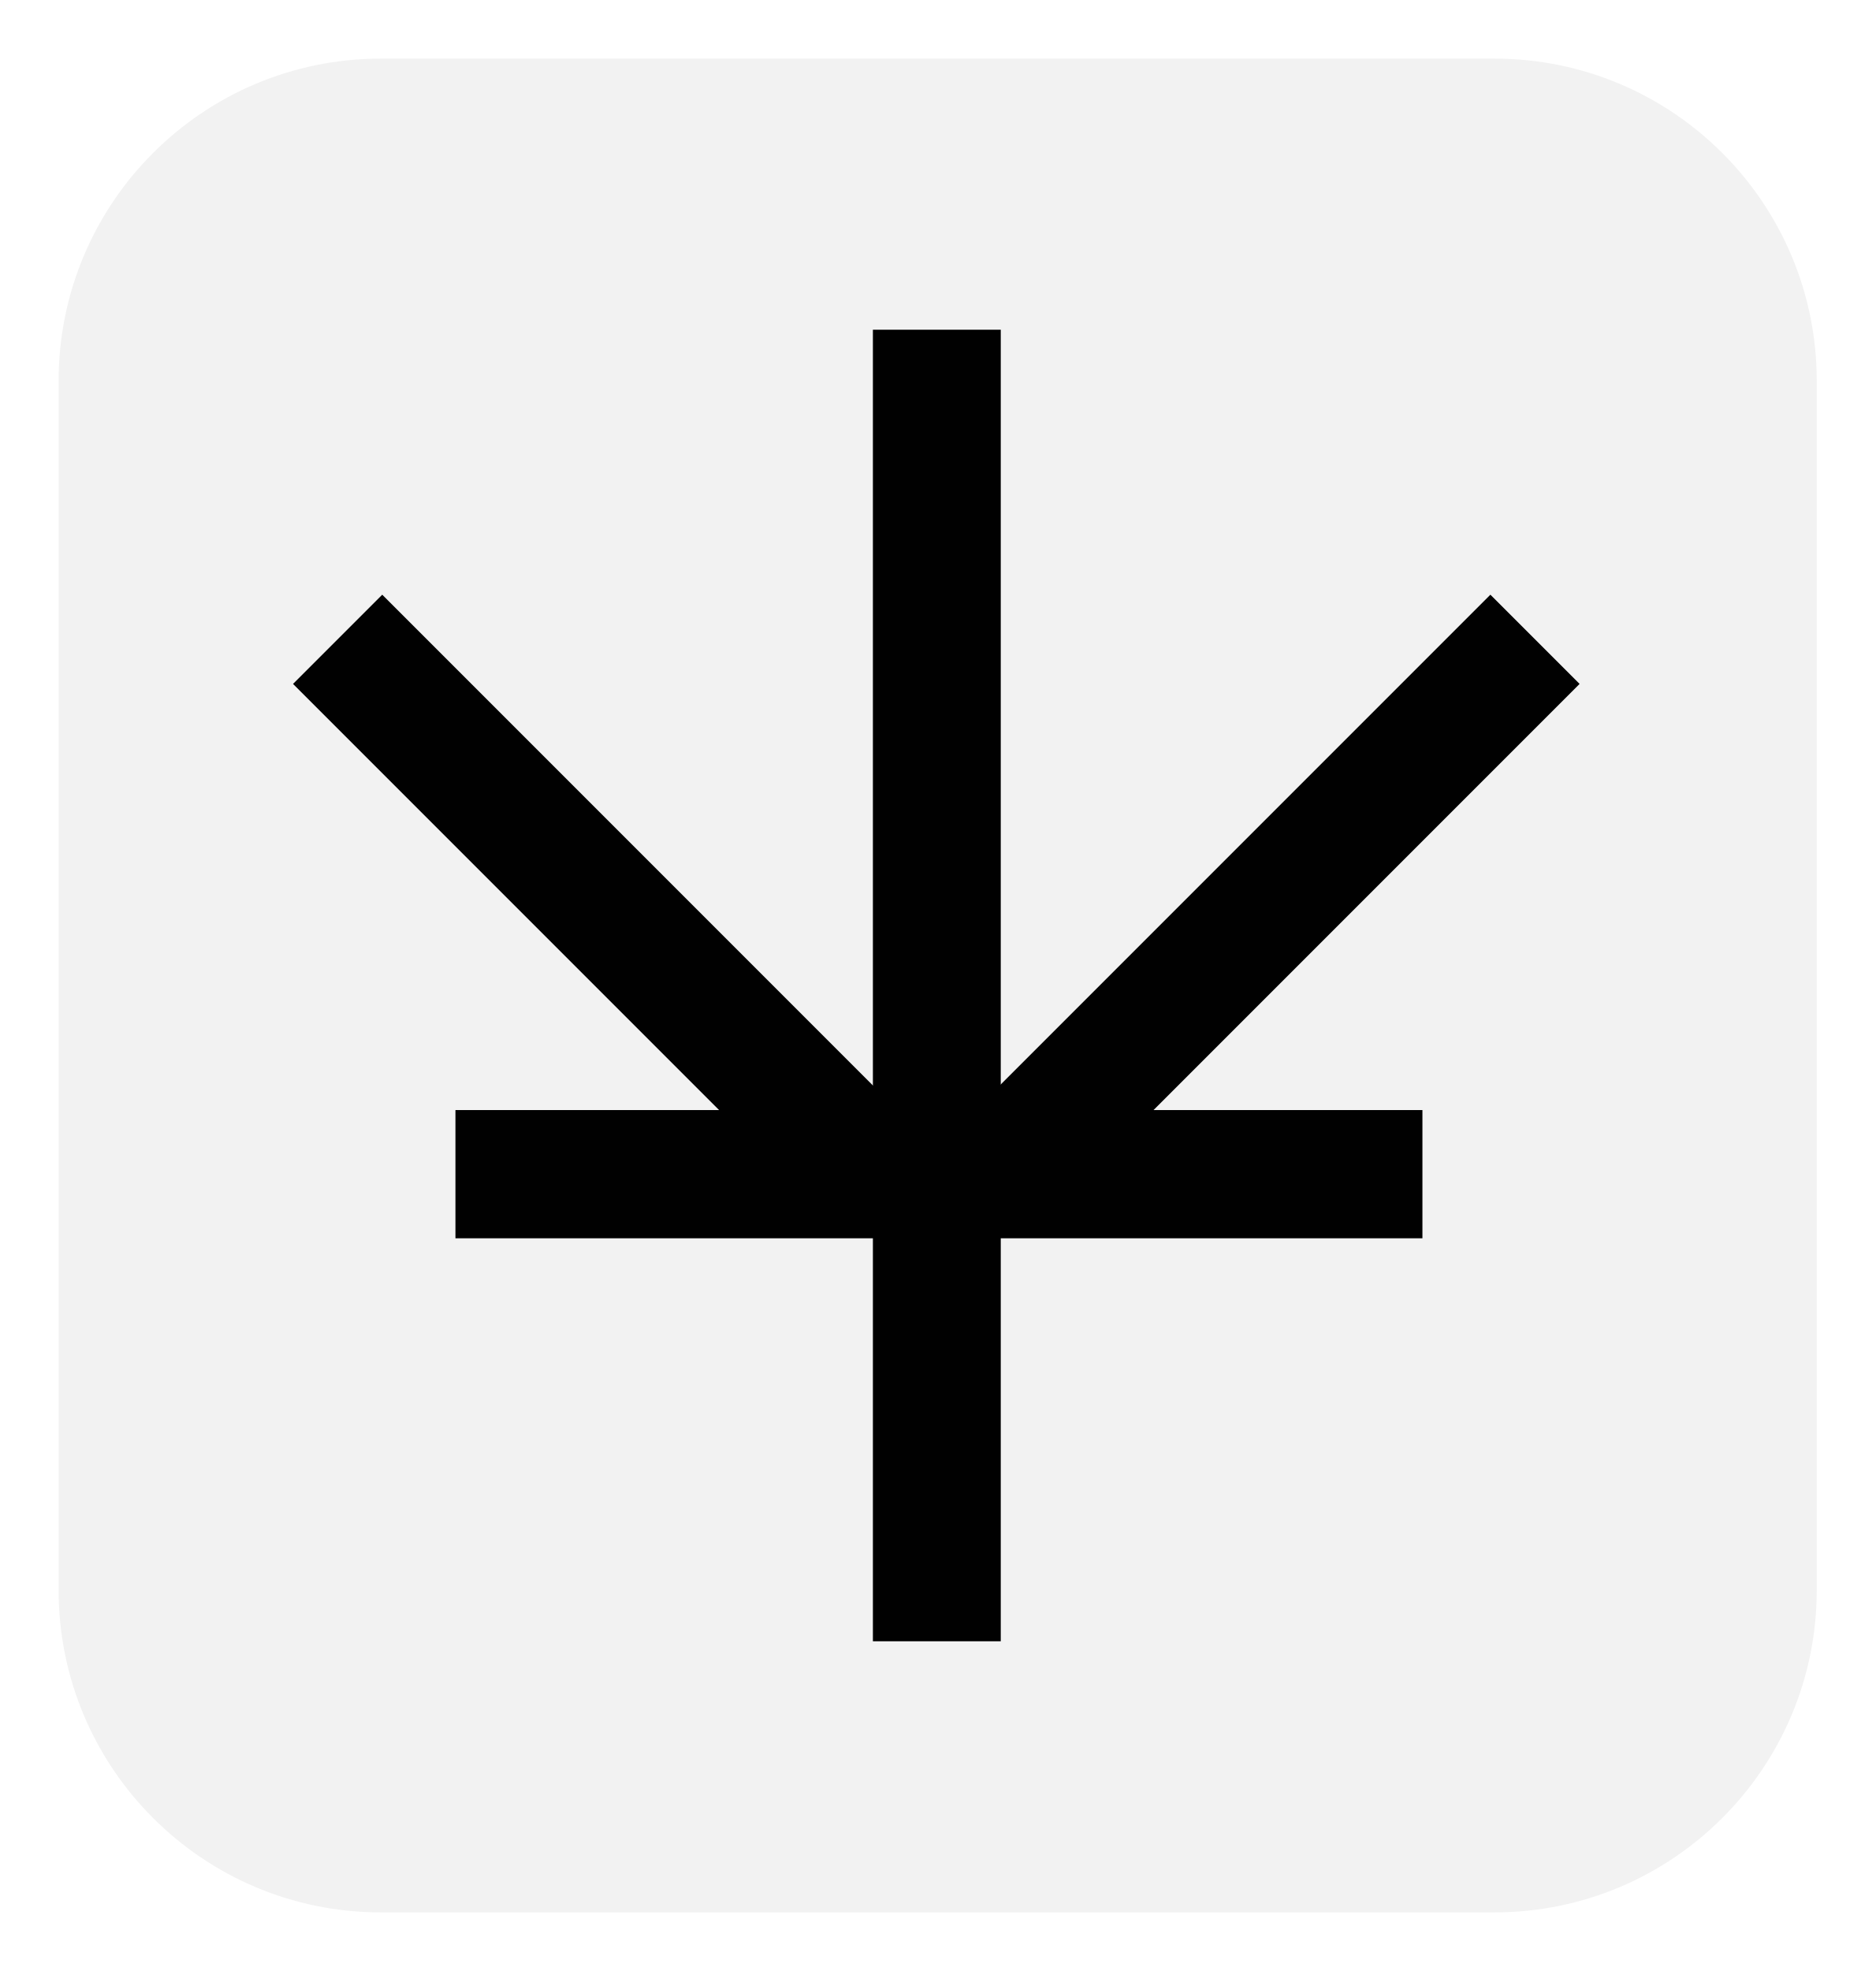
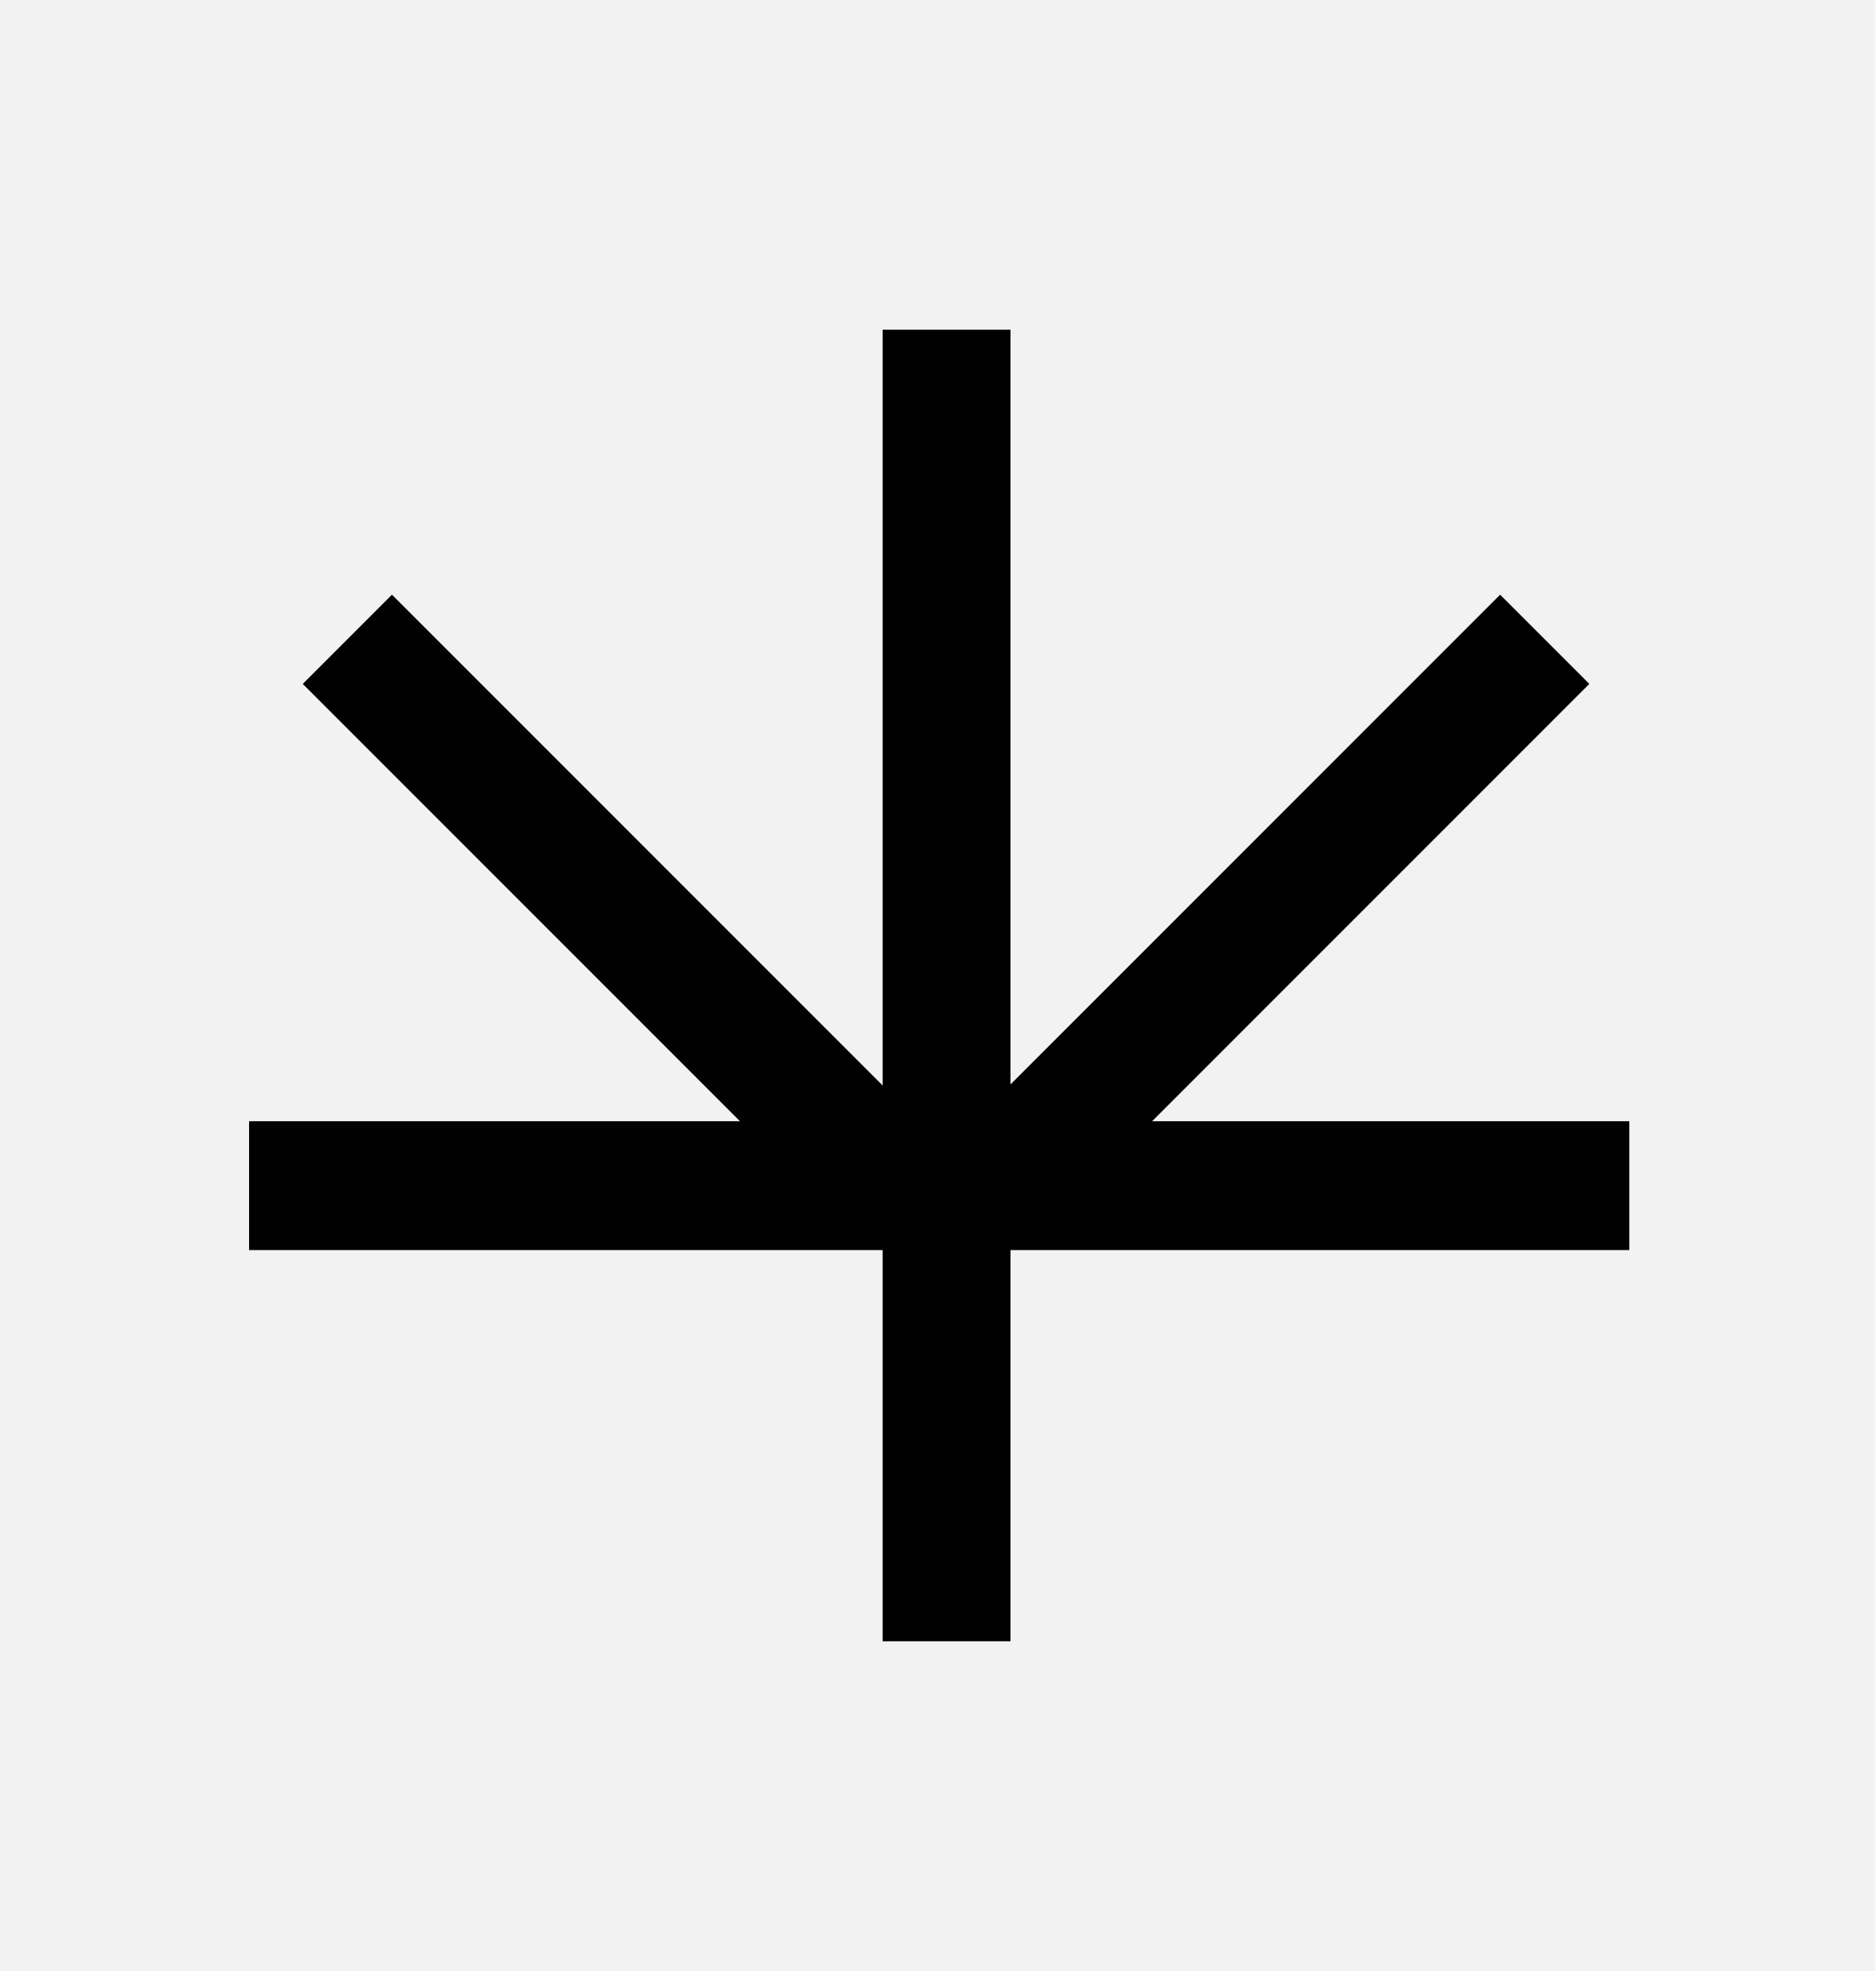
<svg xmlns="http://www.w3.org/2000/svg" width="512" height="538" viewBox="0 0 512 538" fill="none">
-   <rect x="16" y="16" width="480" height="506" rx="88" fill="#F2F2F2" />
-   <g transform="translate(80 90)" fill="#010101">
-     <path fill-rule="evenodd" clip-rule="evenodd" d="M158.314 358L158.314 -1.52591e-06L193.223 0L193.223 358L158.314 358Z" />
-     <path fill-rule="evenodd" clip-rule="evenodd" d="M44.343 213L308.343 213L308.343 248L44.343 248L44.343 213Z" />
-     <path fill-rule="evenodd" clip-rule="evenodd" d="M175.903 223.32L326.897 72.326L351.251 96.68L200.257 247.674L175.903 223.32Z" />
-     <path fill-rule="evenodd" clip-rule="evenodd" d="M24.354 72.327L175.347 223.321L150.994 247.675L-3.42004e-05 96.681L24.354 72.327Z" />
-   </g>
+   <rect width="512" height="538" fill="#F2F2F2" />
+   <path fill-rule="evenodd" clip-rule="evenodd" d="M240.972 448L240.972 90L275.88 90L275.88 448L240.972 448Z" fill="#010101" />
+   <path fill-rule="evenodd" clip-rule="evenodd" d="M68 306.049L444.831 306.049L444.831 341.219L68 341.219L68 306.049Z" fill="#010101" />
+   <path fill-rule="evenodd" clip-rule="evenodd" d="M258.561 313.32L409.555 162.326L433.908 186.68L282.915 337.674L258.561 313.32Z" fill="#010101" />
+   <path fill-rule="evenodd" clip-rule="evenodd" d="M107.011 162.327L258.005 313.321L233.651 337.675L82.657 186.681L107.011 162.327Z" fill="#010101" />
</svg>
